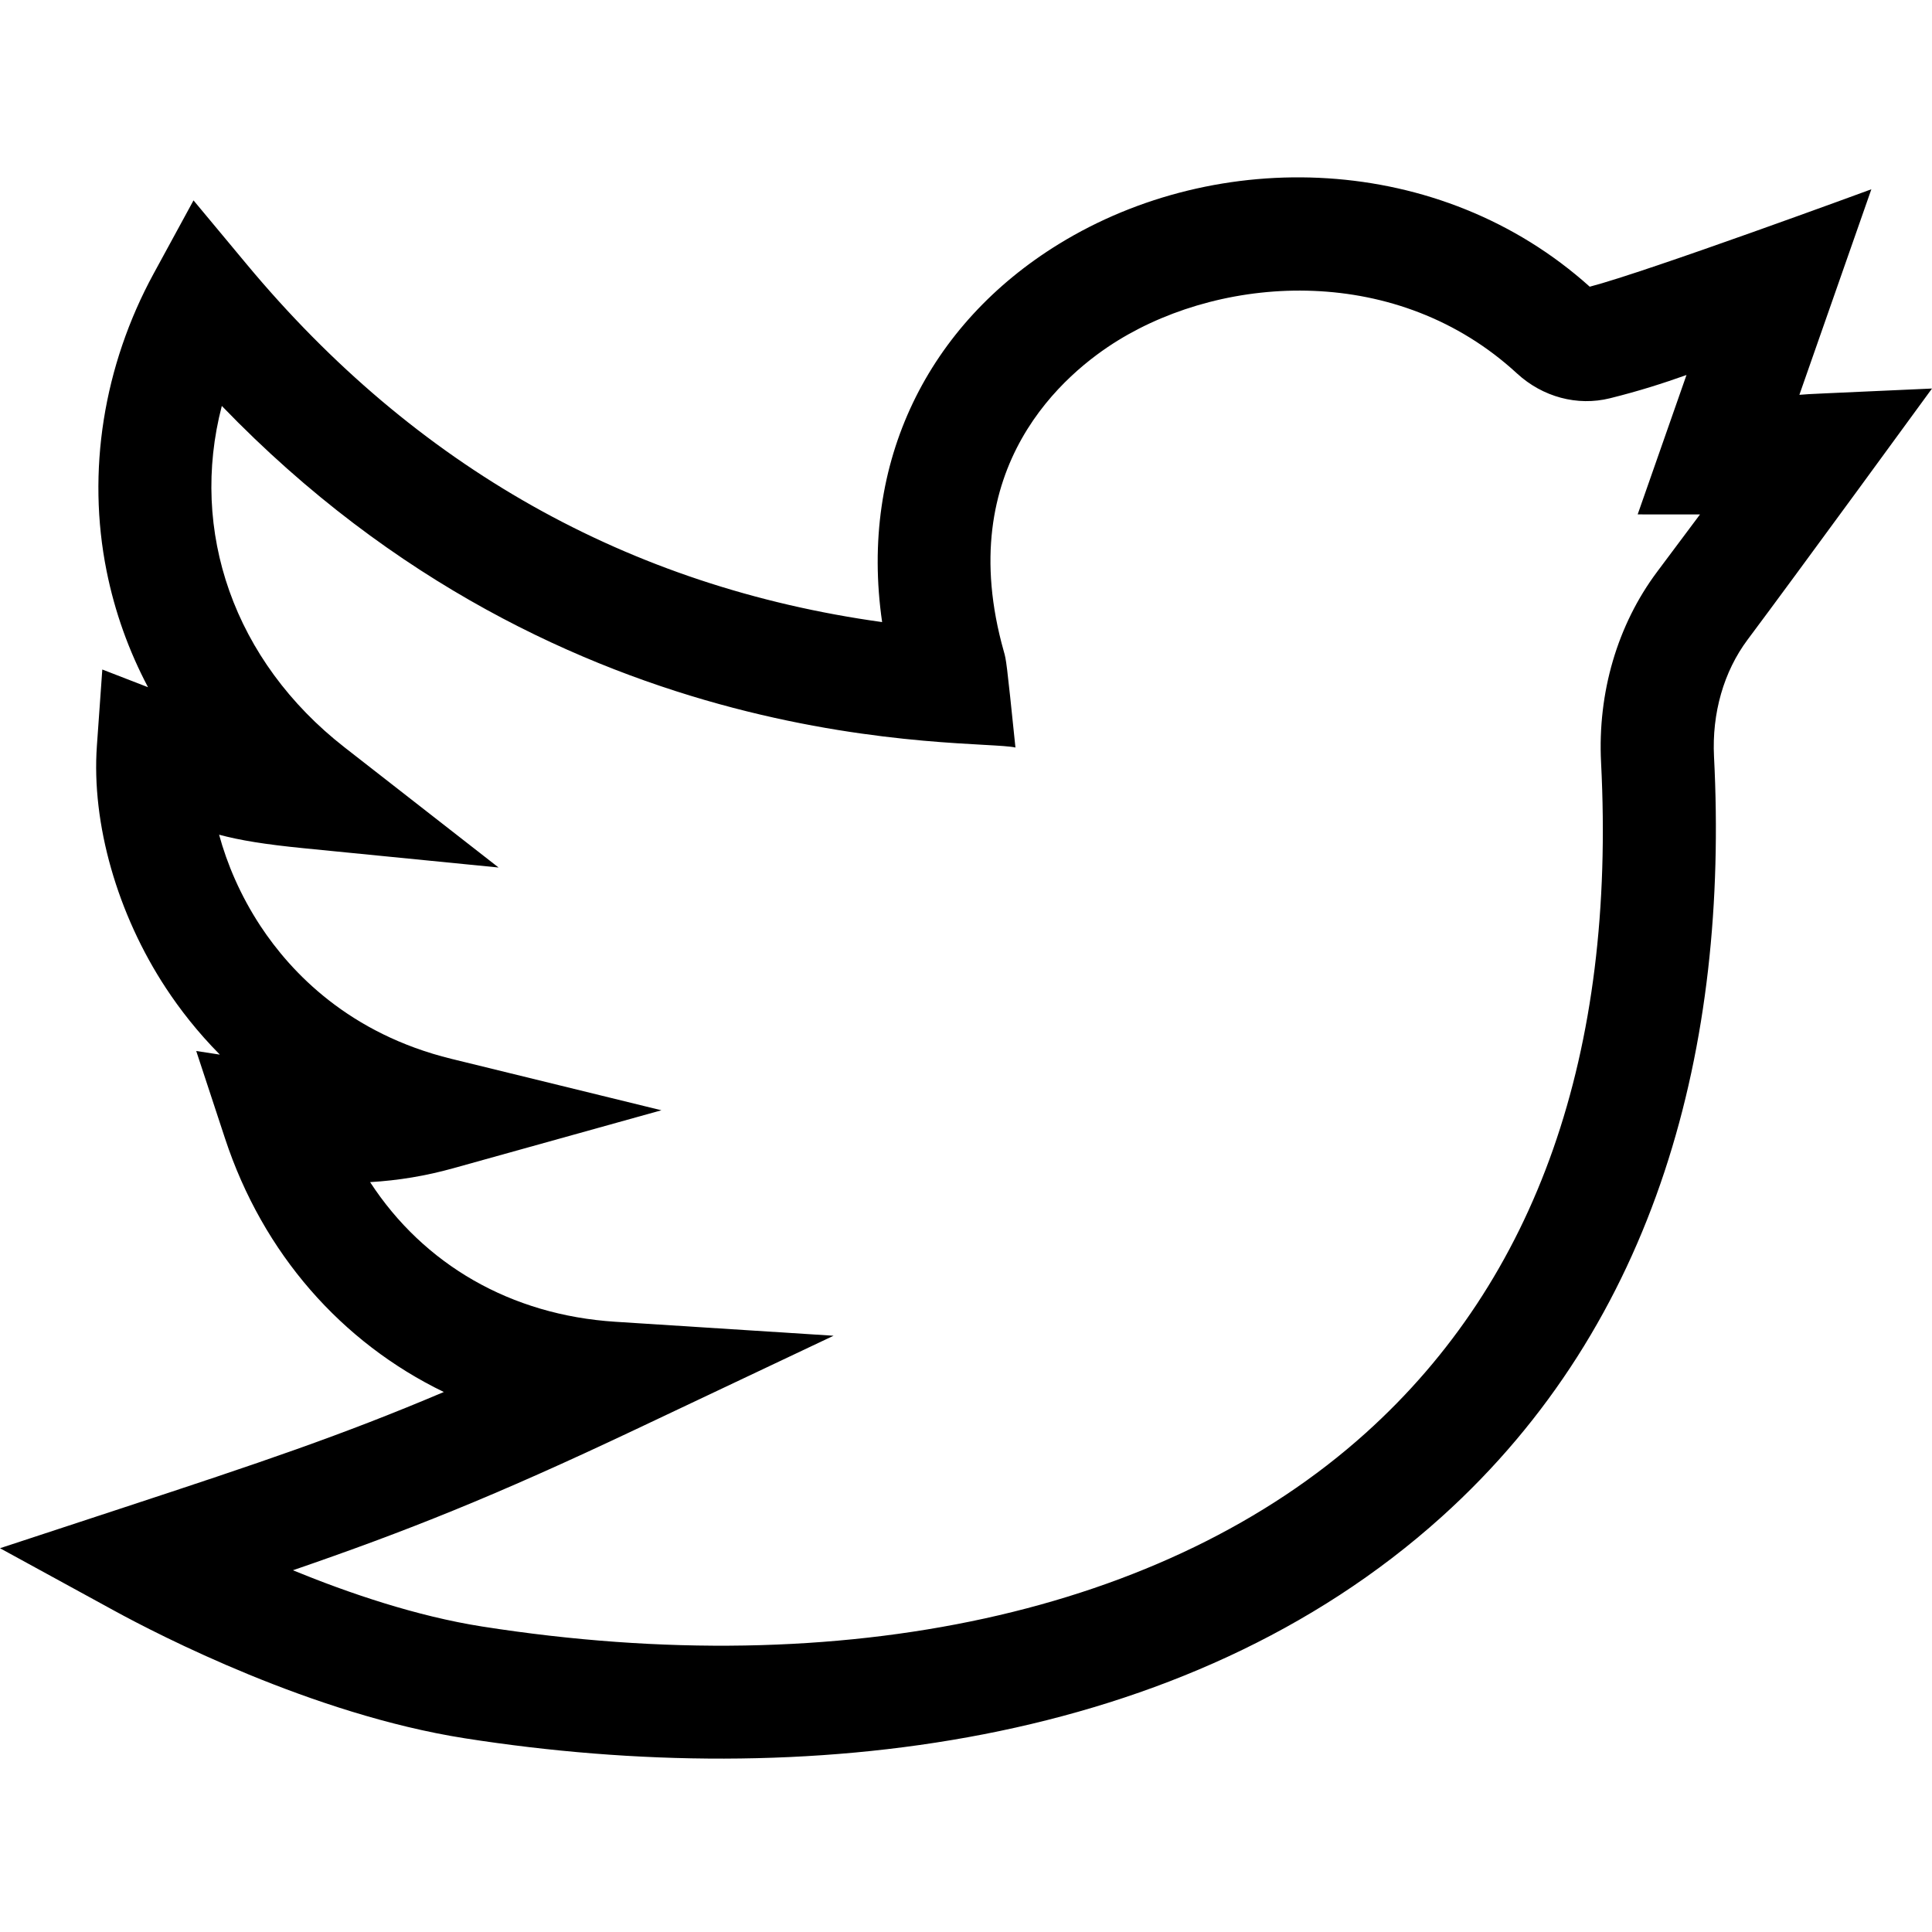
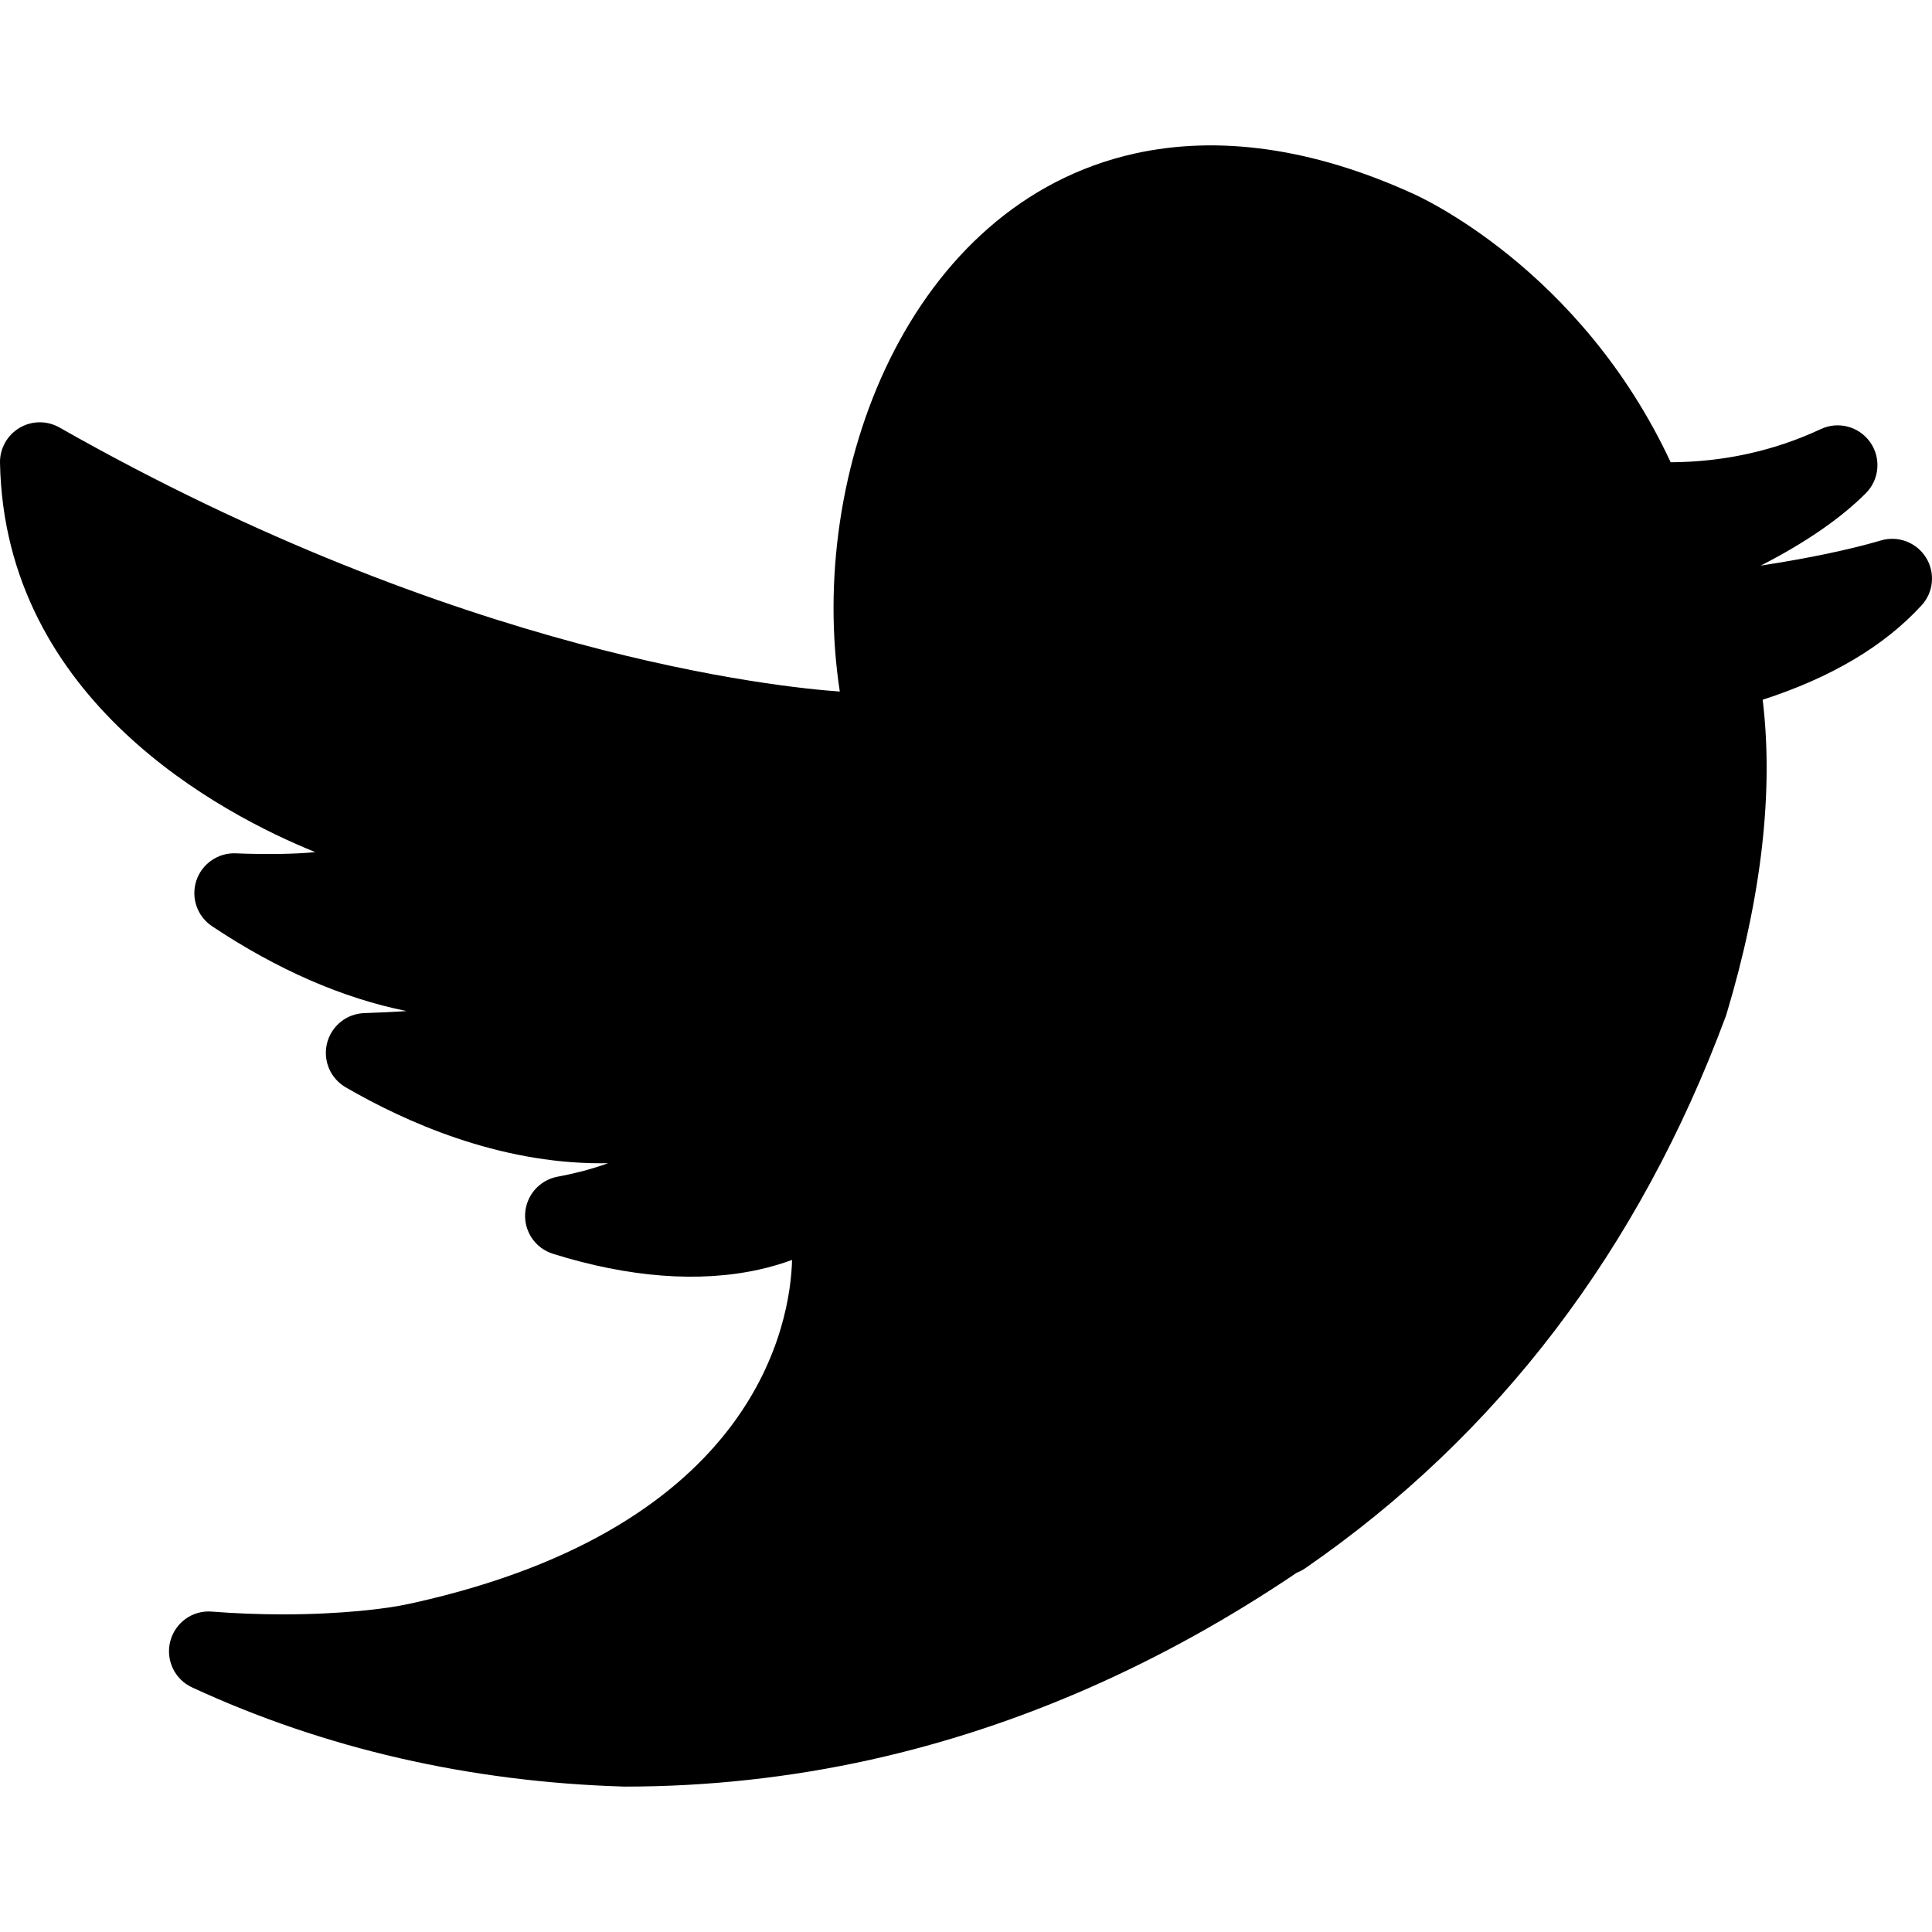
- <svg xmlns="http://www.w3.org/2000/svg" viewBox="0 -47 512 512">
-   <path d="m512 55.965c-32.207 1.484-31.504 1.363-35.145 1.668l19.074-54.473s-59.539 21.902-74.633 25.82c-39.641-35.629-98.562-37.203-140.688-11.312-34.496 21.207-53.012 57.625-46.836 100.191-67.137-9.316-123.703-41.141-168.363-94.789l-14.125-16.965-10.555 19.383c-13.34 24.492-17.77 52.496-12.477 78.852 2.172 10.812 5.863 21.125 10.977 30.781l-12.117-4.695-1.438 20.246c-1.457 20.566 5.391 44.574 18.32 64.215 3.641 5.531 8.328 11.605 14.27 17.598l-6.262-.961 7.641 23.199c10.043 30.48 30.902 54.062 57.973 67.172-27.035 11.473-48.875 18.793-84.773 30.602l-32.844 10.797 30.336 16.586c11.566 6.324 52.438 27.445 92.82 33.781 89.766 14.078 190.832 2.613 258.871-58.664 57.309-51.613 76.113-125.031 72.207-201.434-.59-11.566 2.578-22.605 8.922-31.078 12.707-16.965 48.766-66.406 48.844-66.52zm-72.832 48.551c-10.535 14.066-15.812 32.031-14.867 50.578 3.941 77.066-17.027 136.832-62.328 177.629-52.918 47.66-138.273 66.367-234.172 51.324-17.367-2.723-35.316-8.82-50.172-14.91 30.098-10.355 53.34-19.586 90.875-37.352l52.398-24.801-57.852-3.703c-27.711-1.773-50.785-15.203-64.969-37.008 7.531-.438 14.793-1.656 22.023-3.672l55.176-15.367-55.637-13.625c-27.035-6.621-42.445-22.797-50.613-35.203-5.363-8.152-8.867-16.504-10.969-24.203 5.578 1.496 12.082 2.562 22.57 3.602l51.496 5.094-40.801-31.828c-29.398-22.93-41.18-57.379-32.543-90.496 91.75 95.164 199.477 88.012 210.32 90.527-2.387-23.184-2.449-23.238-3.074-25.445-13.887-49.09 16.547-74.016 30.273-82.453 28.672-17.621 74.184-20.277 105.707 8.754 6.809 6.266 16.016 8.73 24.633 6.59 7.734-1.922 14.082-3.957 20.297-6.172l-12.938 36.945 16.516.012c-3.117 4.18-6.855 9.184-11.352 15.184zm0 0" />
+ <svg xmlns="http://www.w3.org/2000/svg" fill="currentColor" x="0px" y="0px" width="97.073px" height="97.073px" viewBox="0 0 97.073 97.073" style="enable-background:new 0 0 97.073 97.073;" xml:space="preserve">
+   <g>
+     <path d="M96.771,28.015c-0.476-0.762-1.4-1.115-2.259-0.861c-1.603,0.469-3.637,0.895-6.047,1.266   c2.232-1.142,4.011-2.364,5.28-3.635c0.688-0.687,0.781-1.768,0.225-2.562c-0.559-0.794-1.605-1.076-2.485-0.663   c-2.331,1.091-4.868,1.651-7.542,1.667C79.387,13.457,71.251,9.84,70.938,9.705c-4.966-2.253-9.696-2.929-13.926-1.99   c-11.329,2.517-16.511,15.99-14.816,27.031c-3.011-0.208-19.053-1.823-39.209-13.267C2.363,21.125,1.596,21.13,0.977,21.5   C0.36,21.868-0.013,22.538,0,23.256C0.235,35.21,11.155,40.916,15.838,42.814c-0.99,0.102-2.515,0.124-3.994,0.062   c-0.888-0.038-1.706,0.528-1.982,1.381c-0.276,0.854,0.048,1.786,0.794,2.282c3.279,2.185,6.566,3.617,9.77,4.261   c-0.693,0.048-1.415,0.08-2.117,0.103c-0.892,0.028-1.657,0.644-1.876,1.509c-0.218,0.866,0.163,1.771,0.936,2.219   c2.998,1.741,7.652,3.817,12.814,3.817l0.372-0.004h-0.001c-0.569,0.21-1.208,0.395-1.903,0.549   c-0.212,0.047-0.425,0.091-0.637,0.13c-0.903,0.169-1.574,0.933-1.628,1.849c-0.055,0.917,0.522,1.752,1.399,2.025   c3.797,1.188,7.34,1.463,10.351,0.793c0.567-0.126,1.127-0.29,1.66-0.484h0.001c-0.081,3.068-1.695,13.383-19.041,17.236   L20.53,80.59c-1.088,0.242-3.392,0.524-6.305,0.524c-1.2,0-2.403-0.047-3.578-0.139c-0.969-0.083-1.846,0.551-2.091,1.487   c-0.245,0.938,0.216,1.915,1.095,2.321c6.643,3.073,13.941,4.75,21.694,4.983c0.021,0,0.04,0.001,0.061,0.001   c4.157,0,8.313-0.455,12.354-1.353c7.41-1.646,14.61-4.807,21.398-9.395l0.003-0.001c0.149-0.058,0.292-0.132,0.424-0.224   c9.662-6.666,16.771-15.994,21.125-27.727c0.016-0.04,0.028-0.081,0.041-0.122c1.762-5.874,2.371-11.186,1.814-15.788   c3.432-1.105,6.117-2.701,7.983-4.741C97.154,29.761,97.245,28.777,96.771,28.015z" />
+   </g>
</svg>
